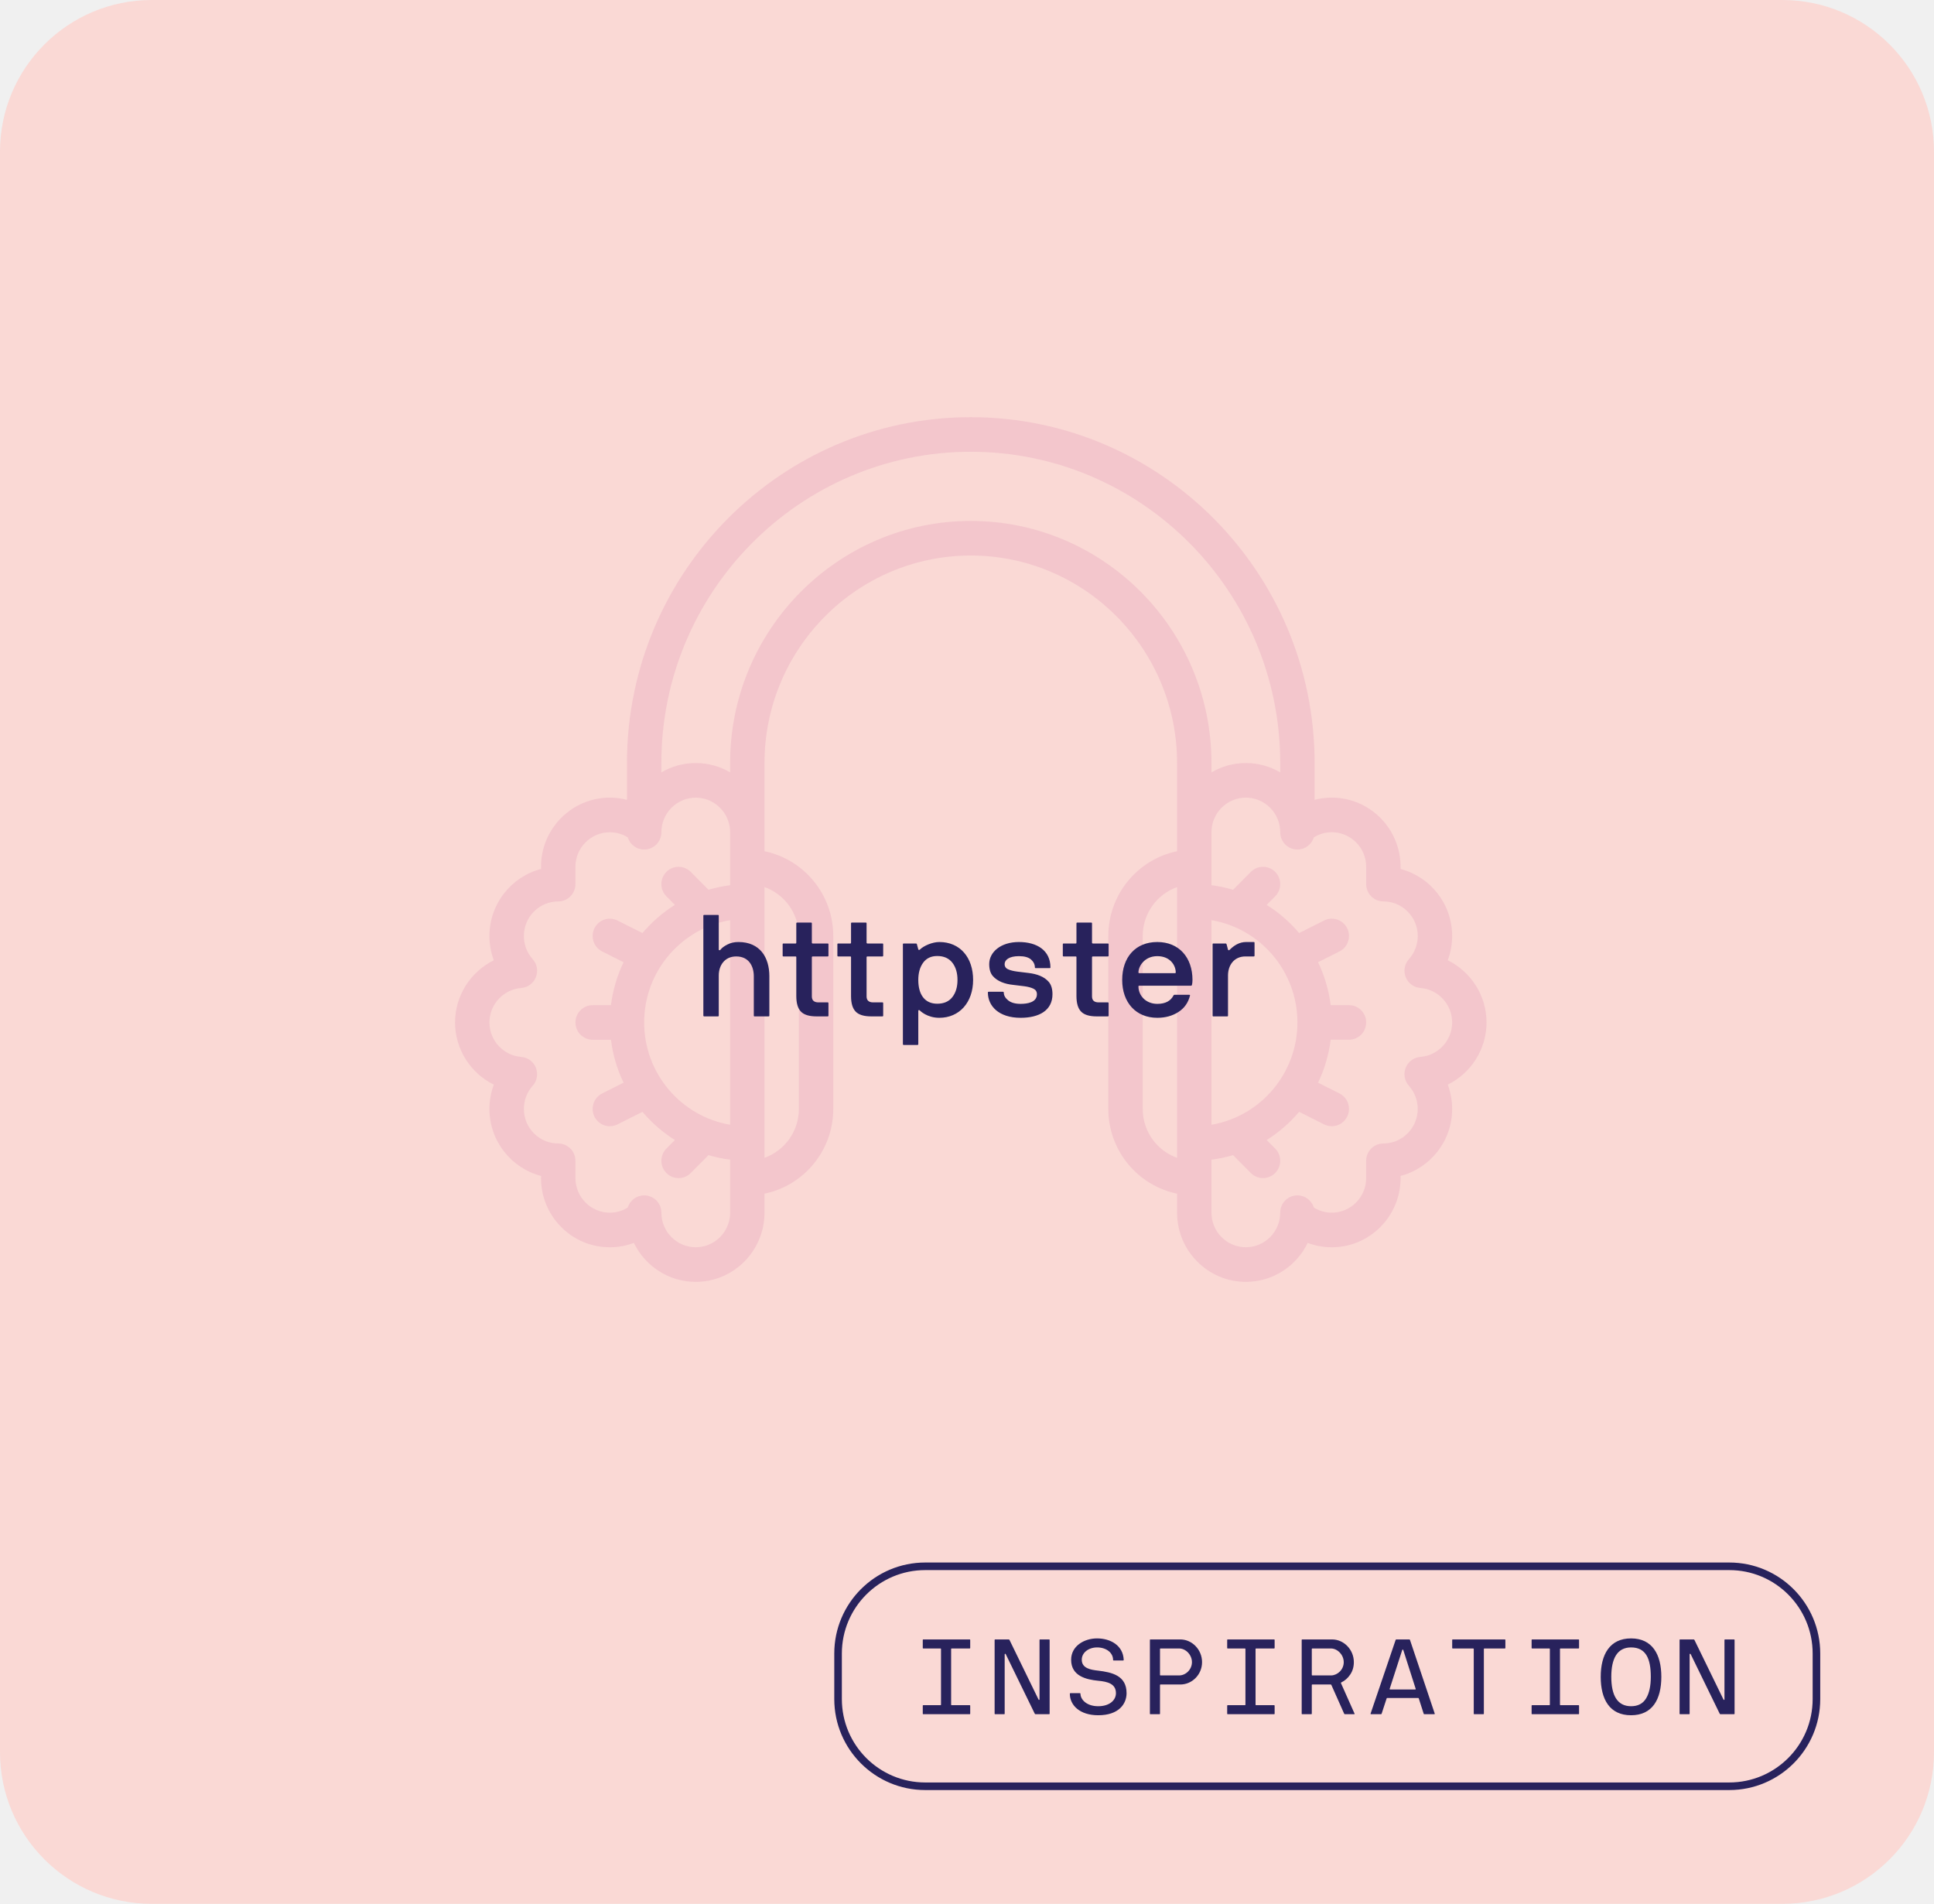
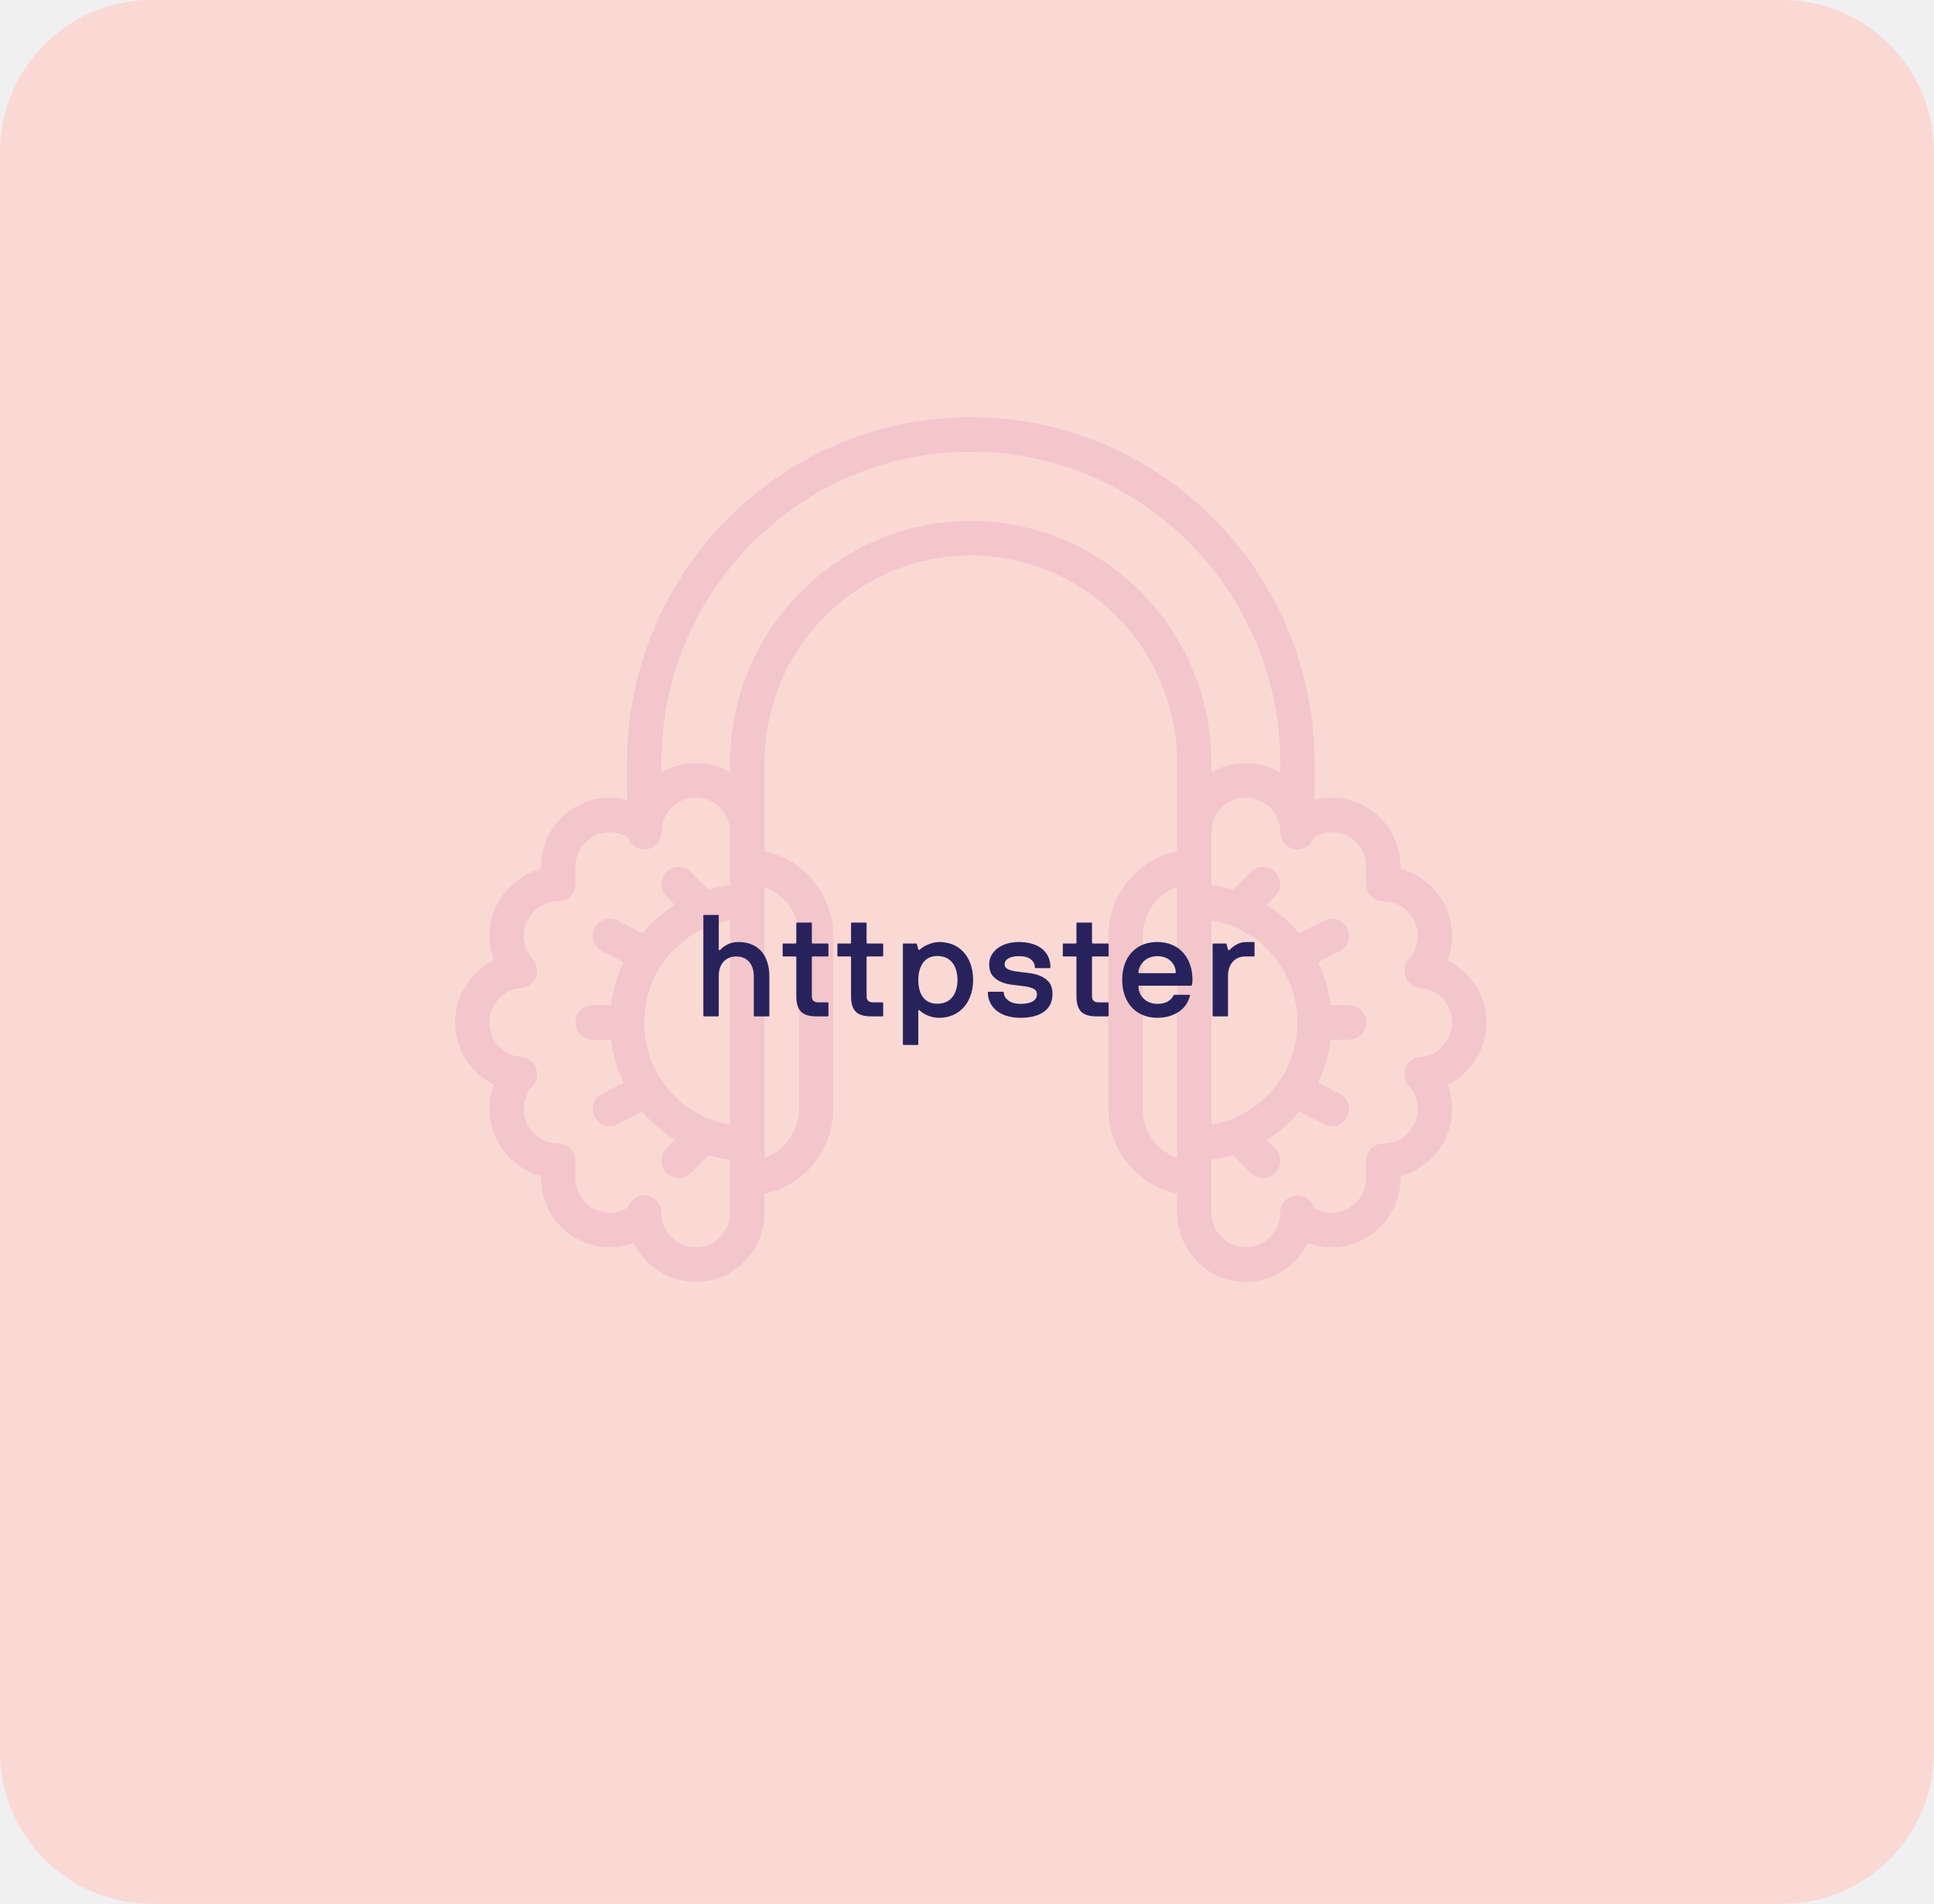
<svg xmlns="http://www.w3.org/2000/svg" width="255" height="251" viewBox="0 0 255 251" fill="none">
  <rect width="255" height="251" rx="20" fill="#FAD9D5" />
-   <rect x="110.5" y="206.5" width="129" height="29" rx="11.5" stroke="#28225C" />
-   <path d="M121.668 225.932V224.879C121.668 224.831 121.688 224.811 121.736 224.811H124.006C124.054 224.811 124.074 224.79 124.074 224.742V217.407C124.074 217.359 124.054 217.339 124.006 217.332H121.736C121.688 217.332 121.668 217.312 121.668 217.264V216.211C121.668 216.163 121.688 216.143 121.736 216.143H127.854C127.902 216.143 127.923 216.163 127.923 216.211V217.264C127.923 217.312 127.902 217.332 127.854 217.332H125.476C125.428 217.332 125.407 217.359 125.407 217.407V224.742C125.407 224.79 125.428 224.811 125.476 224.811H127.854C127.902 224.811 127.923 224.831 127.923 224.879V225.932C127.923 225.979 127.902 226 127.854 226H121.736C121.688 226 121.668 225.979 121.668 225.932ZM131.142 225.932V216.211C131.142 216.163 131.163 216.143 131.21 216.143H133.001C133.036 216.143 133.07 216.163 133.104 216.211L136.925 224.052C136.959 224.141 137.062 224.141 137.062 224.038V216.211C137.062 216.163 137.082 216.143 137.13 216.143H138.32C138.368 216.143 138.388 216.163 138.395 216.211V225.932C138.395 225.979 138.368 226 138.32 226H136.542C136.495 226 136.46 225.979 136.433 225.932L132.612 218.091C132.578 218.002 132.468 218.016 132.468 218.104V225.932C132.468 225.979 132.448 226 132.4 226H131.21C131.163 226 131.142 225.979 131.142 225.932ZM141.06 223.3C141.06 223.252 141.088 223.231 141.136 223.225H142.38C142.434 223.225 142.462 223.252 142.462 223.313C142.462 224.024 143.221 224.947 144.8 224.947C146.297 224.947 147.138 224.154 147.138 223.225C147.138 221.98 146.023 221.7 144.8 221.591C143.241 221.434 141.224 220.982 141.231 218.815C141.231 217.018 142.94 216.006 144.649 216.006C146.406 216.006 148.088 216.922 148.163 218.843C148.163 218.891 148.142 218.911 148.095 218.918H146.83C146.782 218.911 146.762 218.891 146.762 218.843C146.762 217.913 145.893 217.195 144.649 217.195C143.542 217.195 142.633 217.872 142.633 218.815C142.633 219.964 143.829 220.148 144.8 220.258C146.632 220.477 148.539 220.914 148.539 223.225C148.539 224.64 147.52 226.137 144.8 226.137C142.373 226.137 141.06 224.817 141.06 223.3ZM151.615 225.932V216.211C151.615 216.163 151.635 216.143 151.683 216.143H155.634C157.159 216.143 158.492 217.469 158.492 219.137C158.492 220.798 157.159 222.083 155.634 222.083H153.016C152.968 222.083 152.948 222.104 152.948 222.151V225.932C152.948 225.979 152.927 226 152.879 226H151.683C151.635 226 151.615 225.979 151.615 225.932ZM152.948 217.407V220.818C152.948 220.866 152.968 220.887 153.016 220.887H155.463C156.352 220.887 157.159 220.107 157.159 219.137C157.159 218.173 156.352 217.332 155.463 217.332H153.016C152.968 217.332 152.948 217.359 152.948 217.407ZM161.806 225.932V224.879C161.806 224.831 161.827 224.811 161.875 224.811H164.144C164.192 224.811 164.213 224.79 164.213 224.742V217.407C164.213 217.359 164.192 217.339 164.144 217.332H161.875C161.827 217.332 161.806 217.312 161.806 217.264V216.211C161.806 216.163 161.827 216.143 161.875 216.143H167.993C168.041 216.143 168.061 216.163 168.061 216.211V217.264C168.061 217.312 168.041 217.332 167.993 217.332H165.614C165.566 217.332 165.546 217.359 165.546 217.407V224.742C165.546 224.79 165.566 224.811 165.614 224.811H167.993C168.041 224.811 168.061 224.831 168.061 224.879V225.932C168.061 225.979 168.041 226 167.993 226H161.875C161.827 226 161.806 225.979 161.806 225.932ZM171.629 225.932V216.211C171.629 216.163 171.65 216.143 171.697 216.143H175.649C177.173 216.143 178.506 217.469 178.506 219.137C178.506 219.752 178.349 220.292 178.034 220.764C177.72 221.235 177.323 221.591 176.838 221.816C176.804 221.837 176.79 221.864 176.811 221.912L178.602 225.932C178.622 225.979 178.595 226 178.533 226H177.371C177.337 226 177.262 226.007 177.228 225.932L175.546 222.151C175.526 222.104 175.498 222.083 175.45 222.083H173.03C172.983 222.083 172.962 222.104 172.962 222.151V225.932C172.962 225.979 172.935 226 172.887 226H171.697C171.65 226 171.629 225.979 171.629 225.932ZM172.962 217.407V220.818C172.962 220.866 172.983 220.887 173.03 220.887H175.532C176.394 220.853 177.173 220.101 177.173 219.137C177.173 218.173 176.353 217.332 175.478 217.332H173.03C172.983 217.332 172.962 217.359 172.962 217.407ZM180.714 225.918L184.015 216.211C184.036 216.163 184.063 216.143 184.097 216.143H185.82C185.854 216.143 185.888 216.163 185.909 216.211L189.17 225.918C189.19 225.973 189.163 226 189.094 226H187.782C187.755 226 187.734 225.979 187.714 225.932L187.071 223.929C187.064 223.881 187.03 223.86 186.968 223.86H182.908C182.874 223.86 182.846 223.881 182.826 223.929L182.17 225.932C182.149 225.979 182.129 226 182.094 226H180.782C180.72 226 180.693 225.973 180.714 225.918ZM184.883 217.544L183.229 222.657C183.209 222.712 183.236 222.739 183.304 222.739H186.592C186.654 222.739 186.681 222.712 186.661 222.657L185.027 217.544C184.993 217.455 184.918 217.455 184.883 217.544ZM191.473 217.264V216.211C191.473 216.163 191.493 216.143 191.541 216.143H198.418C198.466 216.143 198.486 216.163 198.486 216.211V217.264C198.486 217.312 198.466 217.332 198.418 217.332H195.718C195.67 217.332 195.649 217.359 195.649 217.407V225.932C195.649 225.979 195.622 226 195.574 226H194.385C194.337 226 194.316 225.979 194.316 225.932V217.387C194.296 217.353 194.275 217.332 194.248 217.332H191.541C191.493 217.332 191.473 217.312 191.473 217.264ZM201.945 225.932V224.879C201.945 224.831 201.965 224.811 202.013 224.811H204.283C204.331 224.811 204.351 224.79 204.351 224.742V217.407C204.351 217.359 204.331 217.339 204.283 217.332H202.013C201.965 217.332 201.945 217.312 201.945 217.264V216.211C201.945 216.163 201.965 216.143 202.013 216.143H208.131C208.179 216.143 208.2 216.163 208.2 216.211V217.264C208.2 217.312 208.179 217.332 208.131 217.332H205.752C205.705 217.332 205.684 217.359 205.684 217.407V224.742C205.684 224.79 205.705 224.811 205.752 224.811H208.131C208.179 224.811 208.2 224.831 208.2 224.879V225.932C208.2 225.979 208.179 226 208.131 226H202.013C201.965 226 201.945 225.979 201.945 225.932ZM211.057 221.071C211.057 218.118 212.253 216.006 215.056 216.006C217.858 216.006 219.048 218.118 219.048 221.071C219.048 224.059 217.858 226.137 215.056 226.137C212.246 226.137 211.057 224.059 211.057 221.071ZM212.451 221.071C212.451 223.505 213.244 224.947 215.056 224.947C215.965 224.947 216.621 224.605 217.038 223.915C217.455 223.231 217.66 222.281 217.66 221.071C217.66 218.645 216.997 217.195 215.056 217.195C213.244 217.195 212.451 218.645 212.451 221.071ZM221.454 225.932V216.211C221.454 216.163 221.474 216.143 221.522 216.143H223.313C223.347 216.143 223.381 216.163 223.415 216.211L227.237 224.052C227.271 224.141 227.373 224.141 227.373 224.038V216.211C227.373 216.163 227.394 216.143 227.442 216.143H228.631C228.679 216.143 228.7 216.163 228.706 216.211V225.932C228.706 225.979 228.679 226 228.631 226H226.854C226.806 226 226.772 225.979 226.745 225.932L222.923 218.091C222.889 218.002 222.78 218.016 222.78 218.104V225.932C222.78 225.979 222.759 226 222.711 226H221.522C221.474 226 221.454 225.979 221.454 225.932Z" fill="#28225C" />
  <g clip-path="url(#clip0_2_72)">
    <path d="M196 134.8C196 131.235 193.92 128.094 190.891 126.603C191.268 125.589 191.467 124.506 191.467 123.4C191.467 119.159 188.574 115.582 184.667 114.568V114.28C184.667 109.25 180.598 105.16 175.6 105.16C174.829 105.16 174.067 105.26 173.333 105.451V100.6C173.333 75.457 152.996 55 128 55C103.004 55 82.667 75.457 82.667 100.6V105.451C81.933 105.26 81.171 105.16 80.4 105.16C75.399 105.16 71.333 109.25 71.333 114.28V114.568C67.426 115.582 64.533 119.156 64.533 123.4C64.533 124.506 64.732 125.589 65.109 126.603C62.08 128.094 60 131.235 60 134.8C60 138.365 62.08 141.506 65.109 142.997C64.732 144.011 64.533 145.094 64.533 146.2C64.533 150.441 67.426 154.018 71.333 155.032V155.32C71.333 160.35 75.399 164.44 80.4 164.44C81.496 164.44 82.57 164.241 83.576 163.861C85.049 166.9 88.152 169 91.733 169C96.734 169 100.8 164.91 100.8 159.88V157.372C105.968 156.312 109.867 151.706 109.867 146.2V123.4C109.867 117.894 105.968 113.288 100.8 112.228V100.6C100.8 85.515 113.003 73.24 128 73.24C142.997 73.24 155.2 85.515 155.2 100.6V112.228C150.032 113.288 146.133 117.894 146.133 123.4V146.2C146.133 151.706 150.032 156.312 155.2 157.372V159.88C155.2 164.91 159.269 169 164.267 169C167.848 169 170.951 166.902 172.424 163.861C173.43 164.241 174.506 164.44 175.6 164.44C180.598 164.44 184.667 160.35 184.667 155.32V155.032C188.574 154.018 191.467 150.444 191.467 146.2C191.467 145.094 191.268 144.011 190.891 142.997C193.92 141.506 196 138.365 196 134.8ZM84.933 134.8C84.933 128.034 89.844 122.402 96.267 121.314V148.286C89.844 147.198 84.933 141.566 84.933 134.8ZM105.333 123.4V146.2C105.333 149.173 103.438 151.706 100.8 152.647V116.95C103.438 117.891 105.333 120.425 105.333 123.397V123.4ZM96.267 116.708C95.286 116.831 94.332 117.033 93.408 117.307C93.385 117.281 93.362 117.253 93.337 117.227L91.07 114.947C90.186 114.058 88.75 114.058 87.866 114.947C86.982 115.836 86.982 117.281 87.866 118.17L88.988 119.299C87.376 120.308 85.931 121.565 84.71 123.015L81.417 121.359C81.111 121.208 80.768 121.12 80.406 121.12C79.153 121.12 78.139 122.14 78.139 123.4C78.139 124.292 78.649 125.064 79.394 125.438L82.219 126.86C81.375 128.61 80.805 130.516 80.556 132.52H78.142C76.889 132.52 75.875 133.54 75.875 134.8C75.875 136.06 76.889 137.08 78.142 137.08H80.556C80.805 139.084 81.375 140.99 82.219 142.74L79.394 144.159C78.652 144.536 78.139 145.305 78.139 146.2C78.139 147.46 79.153 148.48 80.406 148.48C80.771 148.48 81.114 148.392 81.417 148.238L84.71 146.582C85.933 148.033 87.376 149.289 88.988 150.298L87.866 151.427C86.982 152.316 86.982 153.761 87.866 154.65C88.308 155.095 88.889 155.317 89.469 155.317C90.05 155.317 90.628 155.095 91.073 154.65L93.34 152.37C93.365 152.345 93.388 152.316 93.411 152.29C94.334 152.564 95.292 152.766 96.269 152.889V159.877C96.269 162.391 94.235 164.437 91.736 164.437C89.237 164.437 87.203 162.391 87.203 159.877C87.203 158.617 86.189 157.597 84.936 157.597C83.916 157.597 83.055 158.275 82.769 159.205C82.06 159.641 81.244 159.877 80.403 159.877C77.904 159.877 75.87 157.831 75.87 155.317V153.037C75.87 151.777 74.855 150.757 73.603 150.757C71.104 150.757 69.07 148.711 69.07 146.197C69.07 145.066 69.483 143.983 70.237 143.142C70.815 142.495 70.979 141.574 70.656 140.768C70.333 139.961 69.585 139.408 68.721 139.343C66.372 139.166 64.533 137.171 64.533 134.8C64.533 132.429 66.372 130.434 68.721 130.257C69.582 130.192 70.333 129.639 70.656 128.832C70.979 128.026 70.815 127.102 70.237 126.458C69.483 125.617 69.07 124.531 69.07 123.403C69.07 120.889 71.104 118.843 73.603 118.843C74.855 118.843 75.87 117.823 75.87 116.563V114.283C75.87 111.769 77.904 109.723 80.403 109.723C81.244 109.723 82.063 109.957 82.769 110.395C83.055 111.327 83.916 112.003 84.936 112.003C86.189 112.003 87.203 110.983 87.203 109.723C87.203 107.209 89.237 105.163 91.736 105.163C94.235 105.163 96.269 107.209 96.269 109.723V116.711L96.267 116.708ZM128 68.68C110.501 68.68 96.267 82.998 96.267 100.6V101.826C94.932 101.047 93.385 100.6 91.733 100.6C90.082 100.6 88.534 101.05 87.2 101.831V100.6C87.2 77.971 105.503 59.56 128 59.56C150.497 59.56 168.8 77.971 168.8 100.6V101.831C167.465 101.053 165.919 100.6 164.267 100.6C162.615 100.6 161.068 101.047 159.733 101.828V100.6C159.733 82.998 145.499 68.68 128 68.68ZM171.067 134.8C171.067 141.566 166.157 147.198 159.733 148.286V121.314C166.157 122.402 171.067 128.034 171.067 134.8ZM150.667 146.2V123.4C150.667 120.427 152.562 117.894 155.2 116.953V152.65C152.562 151.709 150.667 149.175 150.667 146.203V146.2ZM187.279 139.343C186.418 139.408 185.667 139.961 185.344 140.768C185.021 141.574 185.185 142.498 185.763 143.142C186.517 143.983 186.93 145.069 186.93 146.197C186.93 148.711 184.896 150.757 182.397 150.757C181.145 150.757 180.13 151.777 180.13 153.037V155.317C180.13 157.831 178.096 159.877 175.597 159.877C174.756 159.877 173.937 159.643 173.231 159.205C172.945 158.273 172.084 157.597 171.064 157.597C169.811 157.597 168.797 158.617 168.797 159.877C168.797 162.391 166.763 164.437 164.264 164.437C161.765 164.437 159.73 162.391 159.73 159.877V152.889C160.711 152.766 161.666 152.564 162.589 152.29C162.612 152.316 162.635 152.345 162.66 152.37L164.927 154.65C165.369 155.095 165.95 155.317 166.53 155.317C167.111 155.317 167.689 155.095 168.134 154.65C169.018 153.761 169.018 152.316 168.134 151.427L167.012 150.298C168.624 149.289 170.069 148.033 171.291 146.582L174.583 148.238C174.889 148.389 175.232 148.477 175.597 148.477C176.849 148.477 177.864 147.457 177.864 146.197C177.864 145.305 177.354 144.533 176.612 144.159L173.787 142.737C174.631 140.987 175.201 139.081 175.45 137.077H177.864C179.116 137.077 180.13 136.057 180.13 134.797C180.13 133.537 179.116 132.517 177.864 132.517H175.45C175.201 130.514 174.631 128.607 173.787 126.857L176.612 125.438C177.354 125.062 177.864 124.292 177.864 123.397C177.864 122.137 176.849 121.117 175.597 121.117C175.232 121.117 174.889 121.205 174.583 121.359L171.291 123.015C170.066 121.565 168.624 120.308 167.012 119.299L168.134 118.17C169.018 117.281 169.018 115.836 168.134 114.947C167.25 114.058 165.814 114.058 164.93 114.947L162.663 117.227C162.637 117.253 162.615 117.281 162.592 117.307C161.668 117.033 160.711 116.831 159.733 116.708V109.72C159.733 107.206 161.768 105.16 164.267 105.16C166.766 105.16 168.8 107.206 168.8 109.72C168.8 110.98 169.814 112 171.067 112C172.087 112 172.948 111.322 173.234 110.393C173.942 109.957 174.758 109.72 175.6 109.72C178.099 109.72 180.133 111.766 180.133 114.28V116.56C180.133 117.82 181.148 118.84 182.4 118.84C184.899 118.84 186.933 120.886 186.933 123.4C186.933 124.531 186.52 125.614 185.766 126.455C185.188 127.102 185.024 128.023 185.347 128.829C185.67 129.636 186.418 130.189 187.282 130.254C189.631 130.431 191.469 132.426 191.469 134.797C191.469 137.168 189.631 139.163 187.282 139.34L187.279 139.343Z" fill="#DA78AC" fill-opacity="0.2" />
  </g>
  <path d="M92.738 133.907V120.715C92.738 120.65 92.775 120.622 92.841 120.622H94.677C94.742 120.622 94.77 120.65 94.77 120.715V125.187C94.77 125.307 94.937 125.298 94.984 125.224C95.16 124.982 95.466 124.75 95.902 124.528C96.329 124.305 96.811 124.194 97.359 124.194C100.235 124.194 101.441 126.263 101.441 128.703V133.907C101.441 133.972 101.413 134 101.348 134H99.483C99.418 134 99.39 133.972 99.39 133.907V128.703C99.39 127.413 98.759 126.096 97.071 126.096C95.54 126.096 94.77 127.292 94.77 128.601V133.907C94.77 133.972 94.742 134 94.677 134H92.841C92.775 134 92.748 133.972 92.738 133.907ZM103.193 126.003V124.481C103.193 124.417 103.221 124.389 103.286 124.389H104.9C104.965 124.389 104.993 124.352 104.993 124.287V121.726C104.993 121.661 105.021 121.633 105.086 121.633H106.951C107.016 121.633 107.043 121.661 107.043 121.726V124.287C107.043 124.352 107.08 124.379 107.145 124.389H109.14C109.205 124.389 109.233 124.417 109.233 124.481V126.003C109.233 126.068 109.205 126.096 109.14 126.096H107.145C107.08 126.096 107.053 126.124 107.043 126.188V131.375C107.043 131.857 107.312 132.154 107.906 132.154H109.14C109.205 132.154 109.233 132.191 109.233 132.256V133.907C109.233 133.972 109.205 134 109.14 134H107.656C106.691 134 106.004 133.787 105.605 133.369C105.197 132.952 104.993 132.274 104.993 131.319V126.188C104.993 126.124 104.965 126.096 104.9 126.096H103.286C103.221 126.096 103.193 126.068 103.193 126.003ZM110.41 126.003V124.481C110.41 124.417 110.438 124.389 110.503 124.389H112.117C112.182 124.389 112.21 124.352 112.21 124.287V121.726C112.21 121.661 112.238 121.633 112.303 121.633H114.168C114.233 121.633 114.26 121.661 114.26 121.726V124.287C114.26 124.352 114.298 124.379 114.362 124.389H116.357C116.422 124.389 116.45 124.417 116.45 124.481V126.003C116.45 126.068 116.422 126.096 116.357 126.096H114.362C114.298 126.096 114.27 126.124 114.26 126.188V131.375C114.26 131.857 114.529 132.154 115.123 132.154H116.357C116.422 132.154 116.45 132.191 116.45 132.256V133.907C116.45 133.972 116.422 134 116.357 134H114.873C113.908 134 113.221 133.787 112.822 133.369C112.414 132.952 112.21 132.274 112.21 131.319V126.188C112.21 126.124 112.182 126.096 112.117 126.096H110.503C110.438 126.096 110.41 126.068 110.41 126.003ZM119.047 137.665V124.481C119.047 124.417 119.084 124.389 119.149 124.389H120.763C120.837 124.389 120.884 124.417 120.893 124.481L121.078 125.168C121.125 125.27 121.218 125.261 121.292 125.187C121.774 124.704 122.915 124.194 123.852 124.194C126.589 124.194 128.306 126.235 128.306 129.194C128.306 132.163 126.487 134.186 123.852 134.186C122.247 134.186 121.348 133.295 121.236 133.184C121.19 133.137 121.078 133.193 121.078 133.239V137.665C121.078 137.729 121.051 137.757 120.986 137.767H119.149C119.084 137.767 119.056 137.729 119.047 137.665ZM121.078 129.194C121.078 131.152 121.951 132.33 123.574 132.33C124.446 132.33 125.114 132.042 125.569 131.458C126.023 130.874 126.246 130.122 126.246 129.194C126.246 128.267 126.023 127.506 125.569 126.921C125.114 126.337 124.446 126.04 123.574 126.04C122.767 126.04 122.145 126.337 121.719 126.921C121.292 127.506 121.078 128.267 121.078 129.194ZM130.253 130.846C130.253 130.781 130.29 130.753 130.355 130.753H132.229C132.303 130.753 132.34 130.781 132.35 130.846C132.35 131.235 132.545 131.579 132.925 131.885C133.305 132.191 133.853 132.349 134.567 132.349C135.448 132.349 136.719 132.163 136.719 131.078C136.719 130.734 136.562 130.493 136.255 130.345C135.94 130.196 135.55 130.094 135.087 130.029C134.613 129.964 134.112 129.909 133.574 129.844C132.498 129.732 131.515 129.389 130.893 128.666C130.587 128.304 130.429 127.784 130.429 127.107C130.429 125.511 131.96 124.194 134.344 124.194C136.729 124.194 138.501 125.307 138.501 127.543C138.501 127.608 138.473 127.636 138.426 127.636H136.543C136.478 127.636 136.45 127.608 136.45 127.543C136.45 127.153 136.283 126.81 135.949 126.504C135.606 126.207 135.077 126.059 134.344 126.059C133.055 126.059 132.461 126.55 132.461 127.107C132.461 127.432 132.619 127.664 132.925 127.793C133.231 127.933 133.621 128.025 134.094 128.09C134.567 128.155 135.068 128.211 135.615 128.276C136.701 128.406 137.684 128.74 138.306 129.482C138.612 129.862 138.77 130.391 138.77 131.078C138.77 133.193 137.044 134.186 134.567 134.186C131.682 134.186 130.253 132.627 130.253 130.846ZM140.133 126.003V124.481C140.133 124.417 140.161 124.389 140.225 124.389H141.84C141.905 124.389 141.932 124.352 141.932 124.287V121.726C141.932 121.661 141.96 121.633 142.025 121.633H143.89C143.955 121.633 143.983 121.661 143.983 121.726V124.287C143.983 124.352 144.02 124.379 144.085 124.389H146.079C146.144 124.389 146.172 124.417 146.172 124.481V126.003C146.172 126.068 146.144 126.096 146.079 126.096H144.085C144.02 126.096 143.992 126.124 143.983 126.188V131.375C143.983 131.857 144.252 132.154 144.846 132.154H146.079C146.144 132.154 146.172 132.191 146.172 132.256V133.907C146.172 133.972 146.144 134 146.079 134H144.595C143.63 134 142.944 133.787 142.545 133.369C142.137 132.952 141.932 132.274 141.932 131.319V126.188C141.932 126.124 141.905 126.096 141.84 126.096H140.225C140.161 126.096 140.133 126.068 140.133 126.003ZM147.962 129.194C147.962 126.198 149.725 124.194 152.591 124.194C155.458 124.194 157.23 126.235 157.23 129.194C157.23 129.482 157.202 129.686 157.156 129.862C157.128 129.927 157.1 129.955 157.063 129.955H150.198C150.133 129.955 150.105 129.983 150.105 130.048C150.105 131.263 151.088 132.349 152.591 132.349C153.677 132.349 154.363 131.95 154.725 131.245C154.753 131.18 154.79 131.152 154.855 131.152H156.813C156.878 131.152 156.905 131.18 156.905 131.226V131.245C156.673 132.182 156.172 132.905 155.384 133.416C154.595 133.926 153.668 134.186 152.591 134.186C149.762 134.186 147.962 132.163 147.962 129.194ZM150.105 128.202C150.105 128.267 150.133 128.294 150.198 128.304H154.929C154.994 128.304 155.022 128.267 155.022 128.202C155.022 127.292 154.308 126.059 152.591 126.059C150.894 126.059 150.105 127.404 150.105 128.202ZM159.883 133.907V124.481C159.883 124.417 159.91 124.389 159.957 124.389H161.599C161.664 124.389 161.701 124.426 161.729 124.5L161.914 125.205C161.961 125.307 162.063 125.289 162.109 125.242C162.712 124.639 163.408 124.194 164.308 124.194H165.319C165.384 124.194 165.412 124.222 165.412 124.287V126.003C165.412 126.068 165.384 126.096 165.319 126.096H164.215C162.684 126.096 161.914 127.292 161.914 128.601V133.907C161.914 133.972 161.887 134 161.822 134H159.957C159.91 134 159.883 133.972 159.883 133.907Z" fill="#28225C" />
  <defs>
    <clipPath id="clip0_2_72">
      <rect width="136" height="114" fill="white" transform="translate(60 55)" />
    </clipPath>
  </defs>
</svg>
